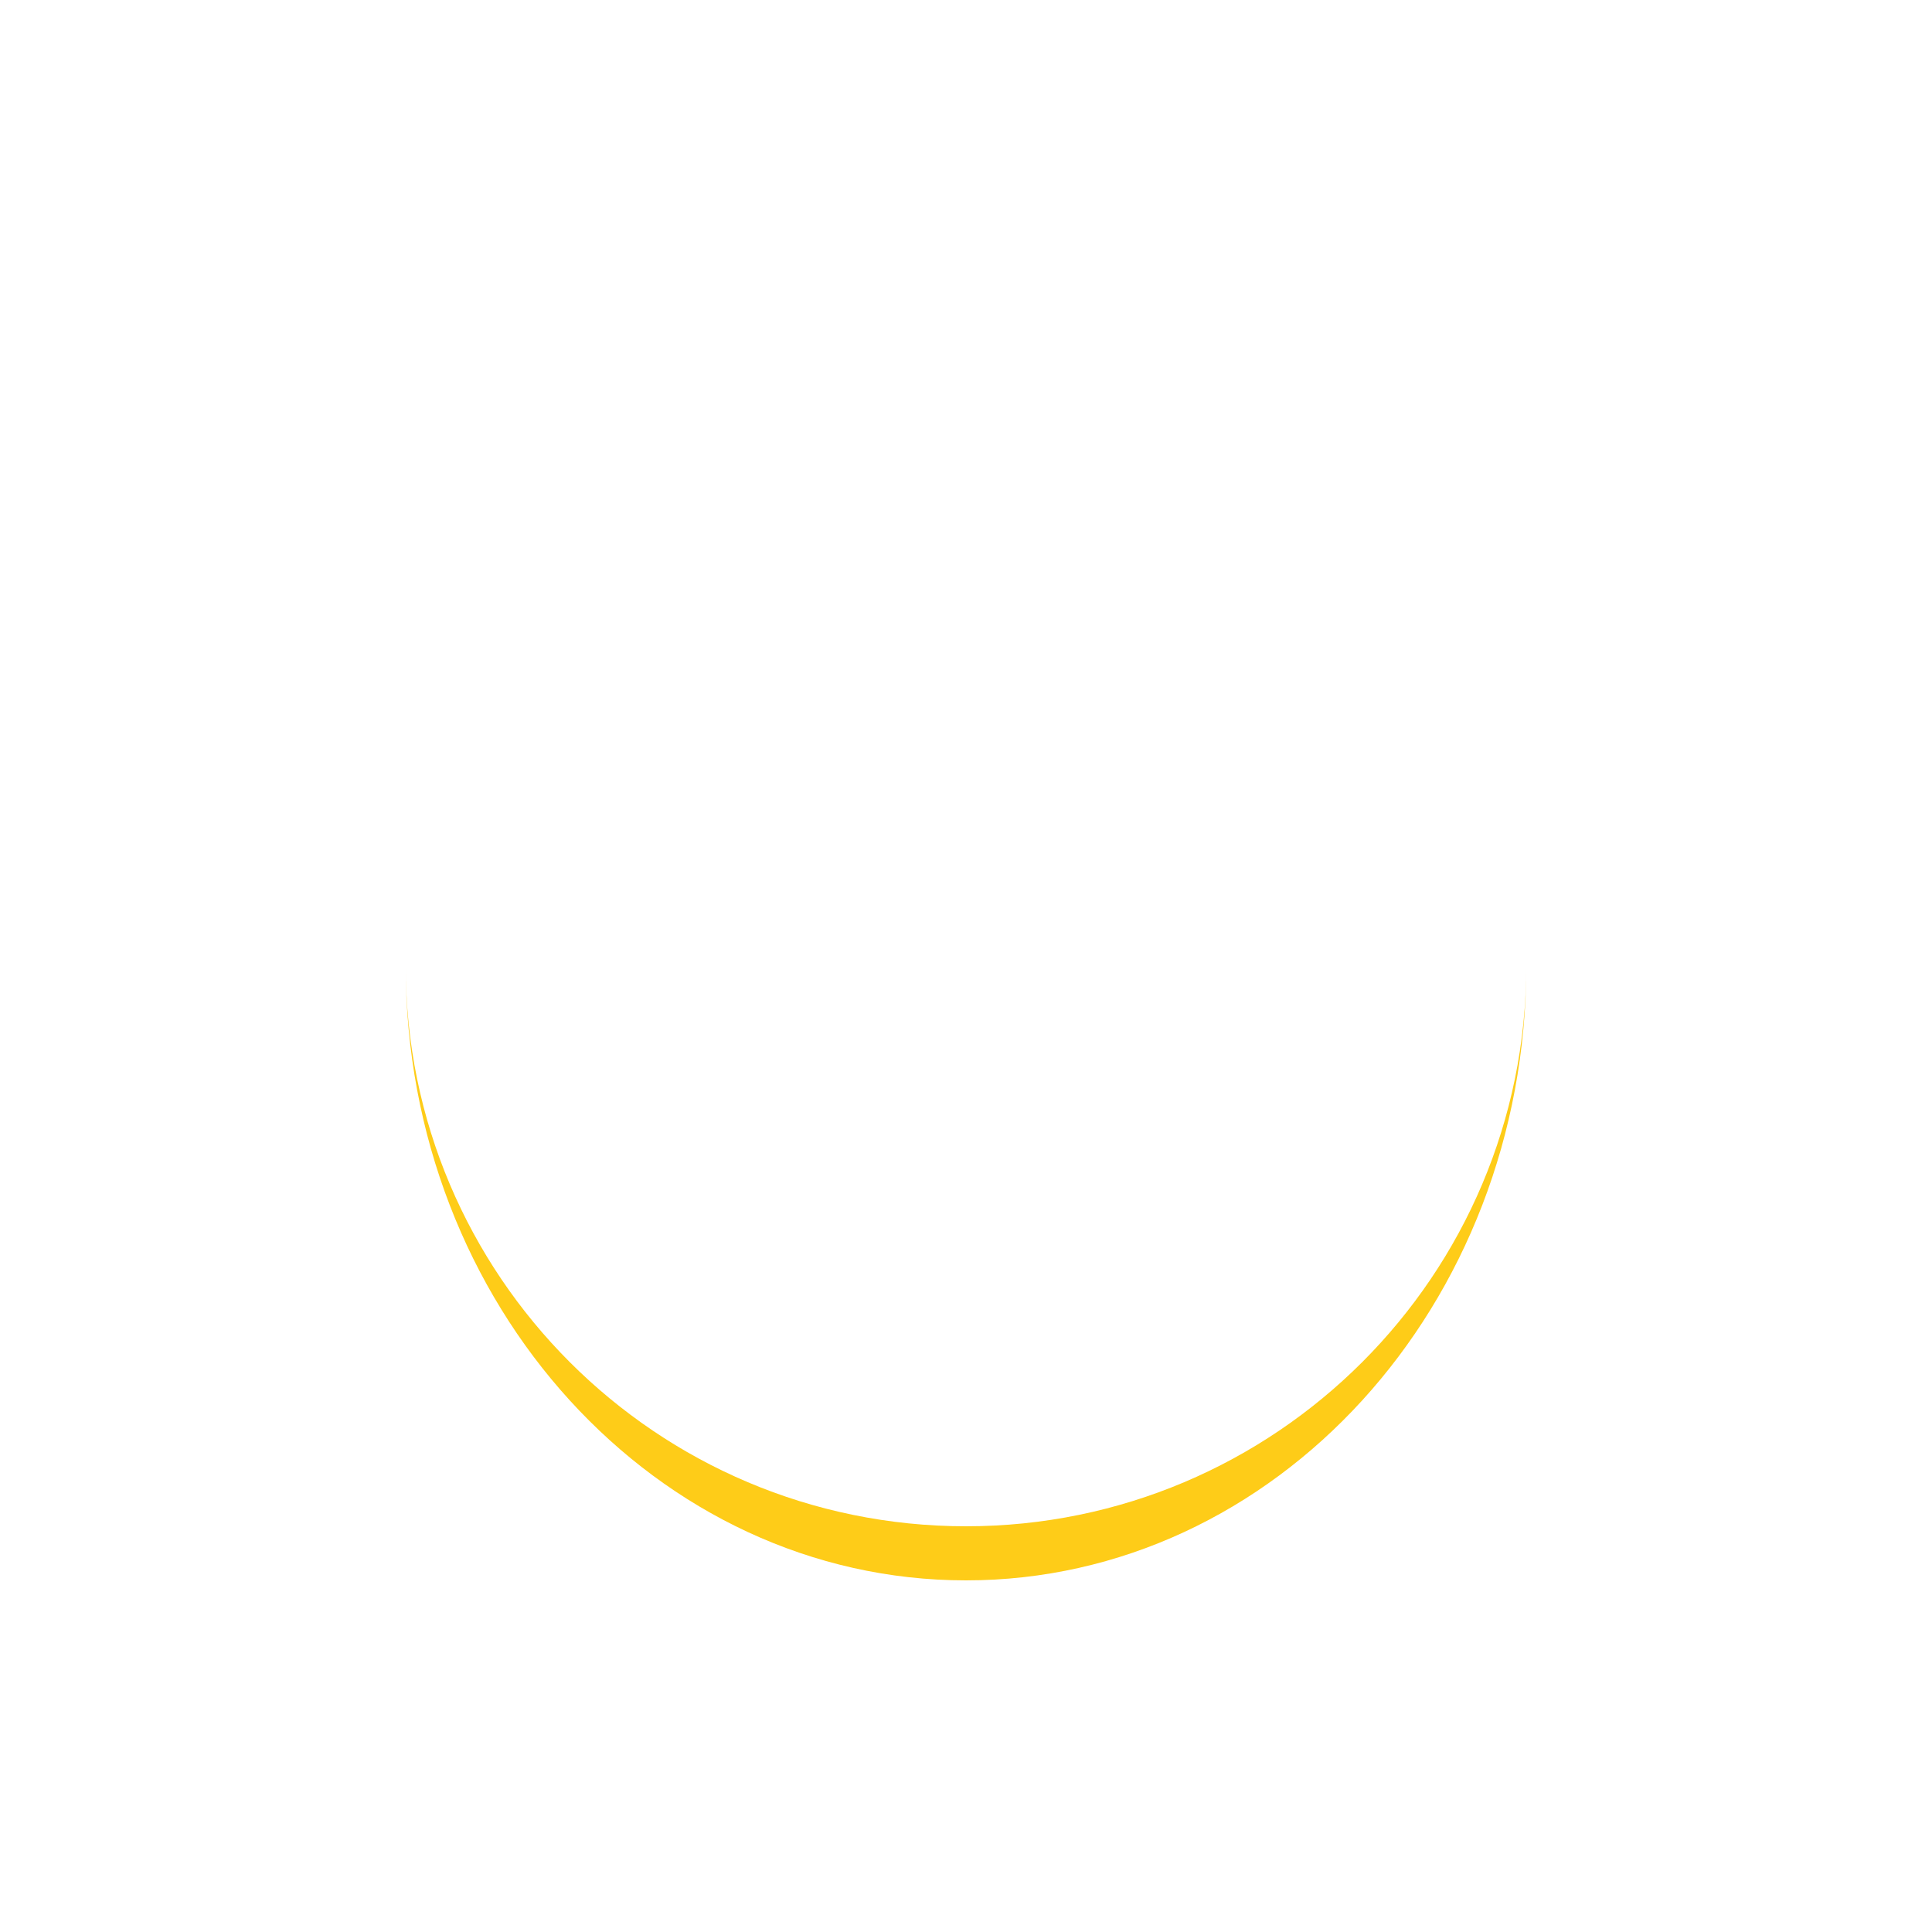
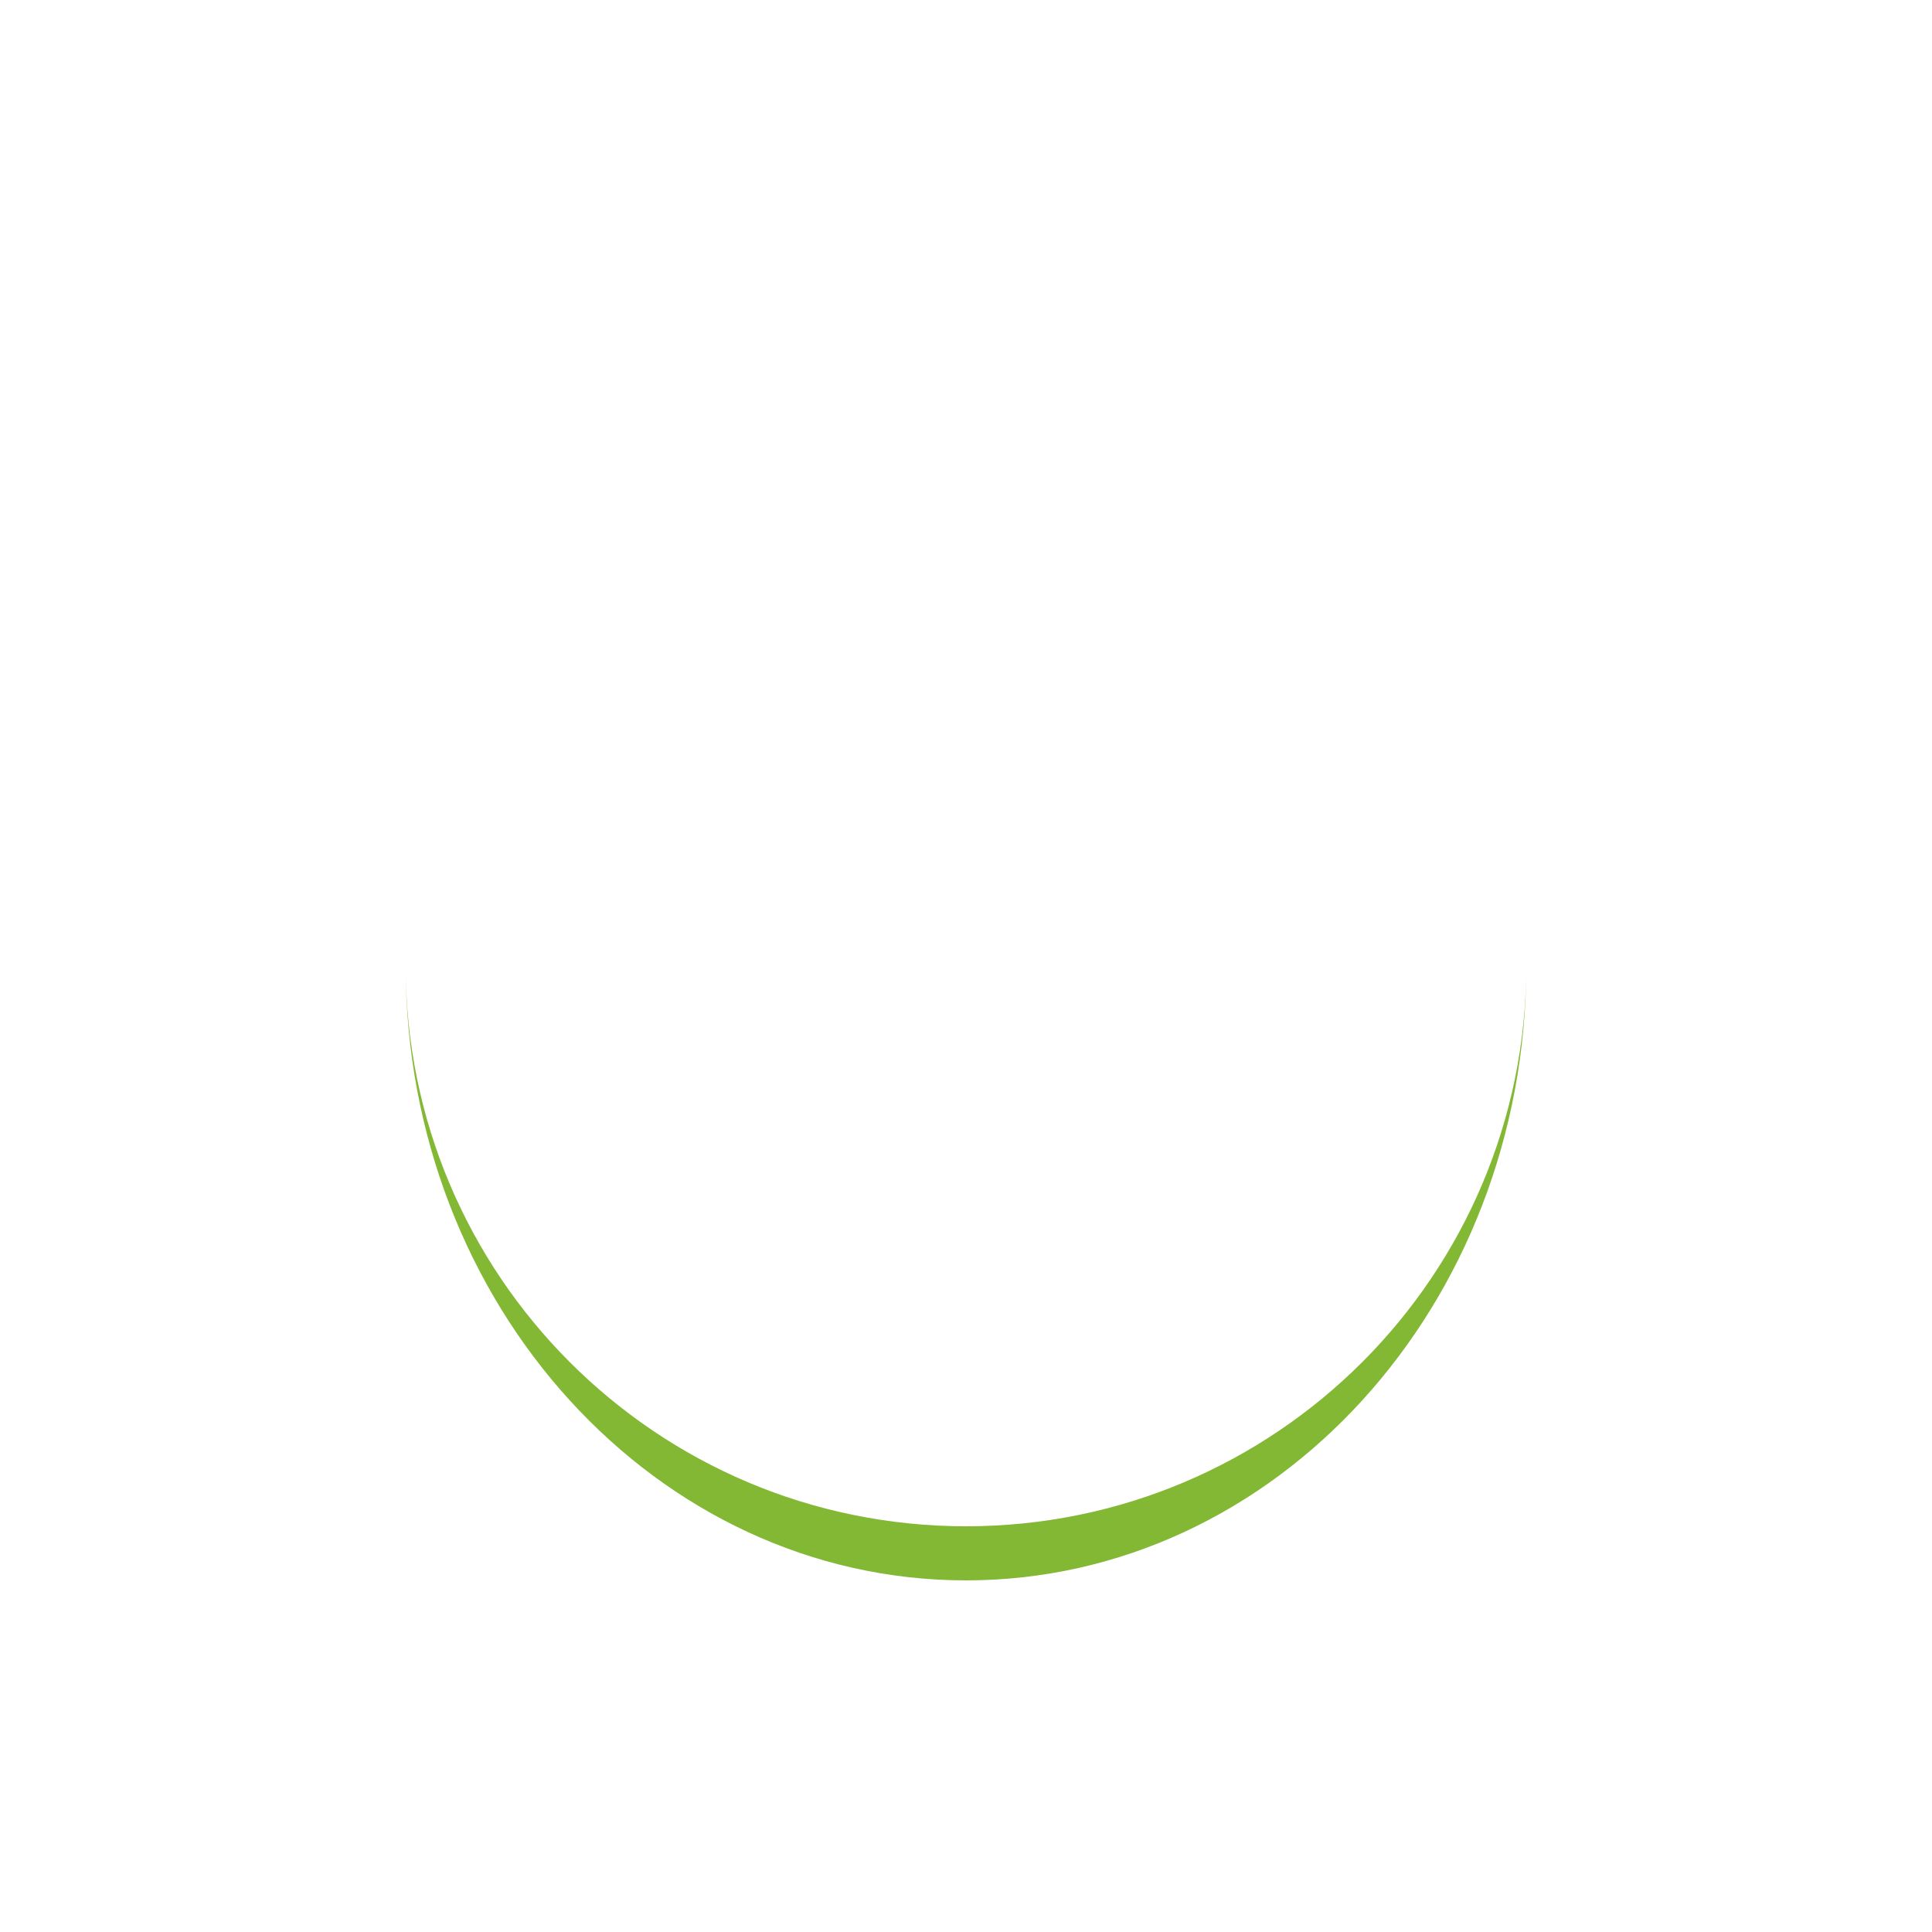
- <svg xmlns="http://www.w3.org/2000/svg" style="margin: auto; background: none; display: block; shape-rendering: auto;" width="201px" height="201px" viewBox="0 0 100 100" preserveAspectRatio="xMidYMid">
-   <path d="M21 50A29 29 0 0 0 79 50A29 31.8 0 0 1 21 50" fill="#fecc18" stroke="none">
+ <svg xmlns="http://www.w3.org/2000/svg" style="margin: auto; background: none;  display: block; shape-rendering: auto;" width="201px" height="201px" viewBox="0 0 100 100" preserveAspectRatio="xMidYMid">
+   <path d="M21 50A29 29 0 0 0 79 50A29 31.8 0 0 1 21 50" fill="#83b835" stroke="none">
    <animateTransform attributeName="transform" type="rotate" dur="1.25s" repeatCount="indefinite" keyTimes="0;1" values="0 50 51.4;360 50 51.4" />
  </path>
</svg>
